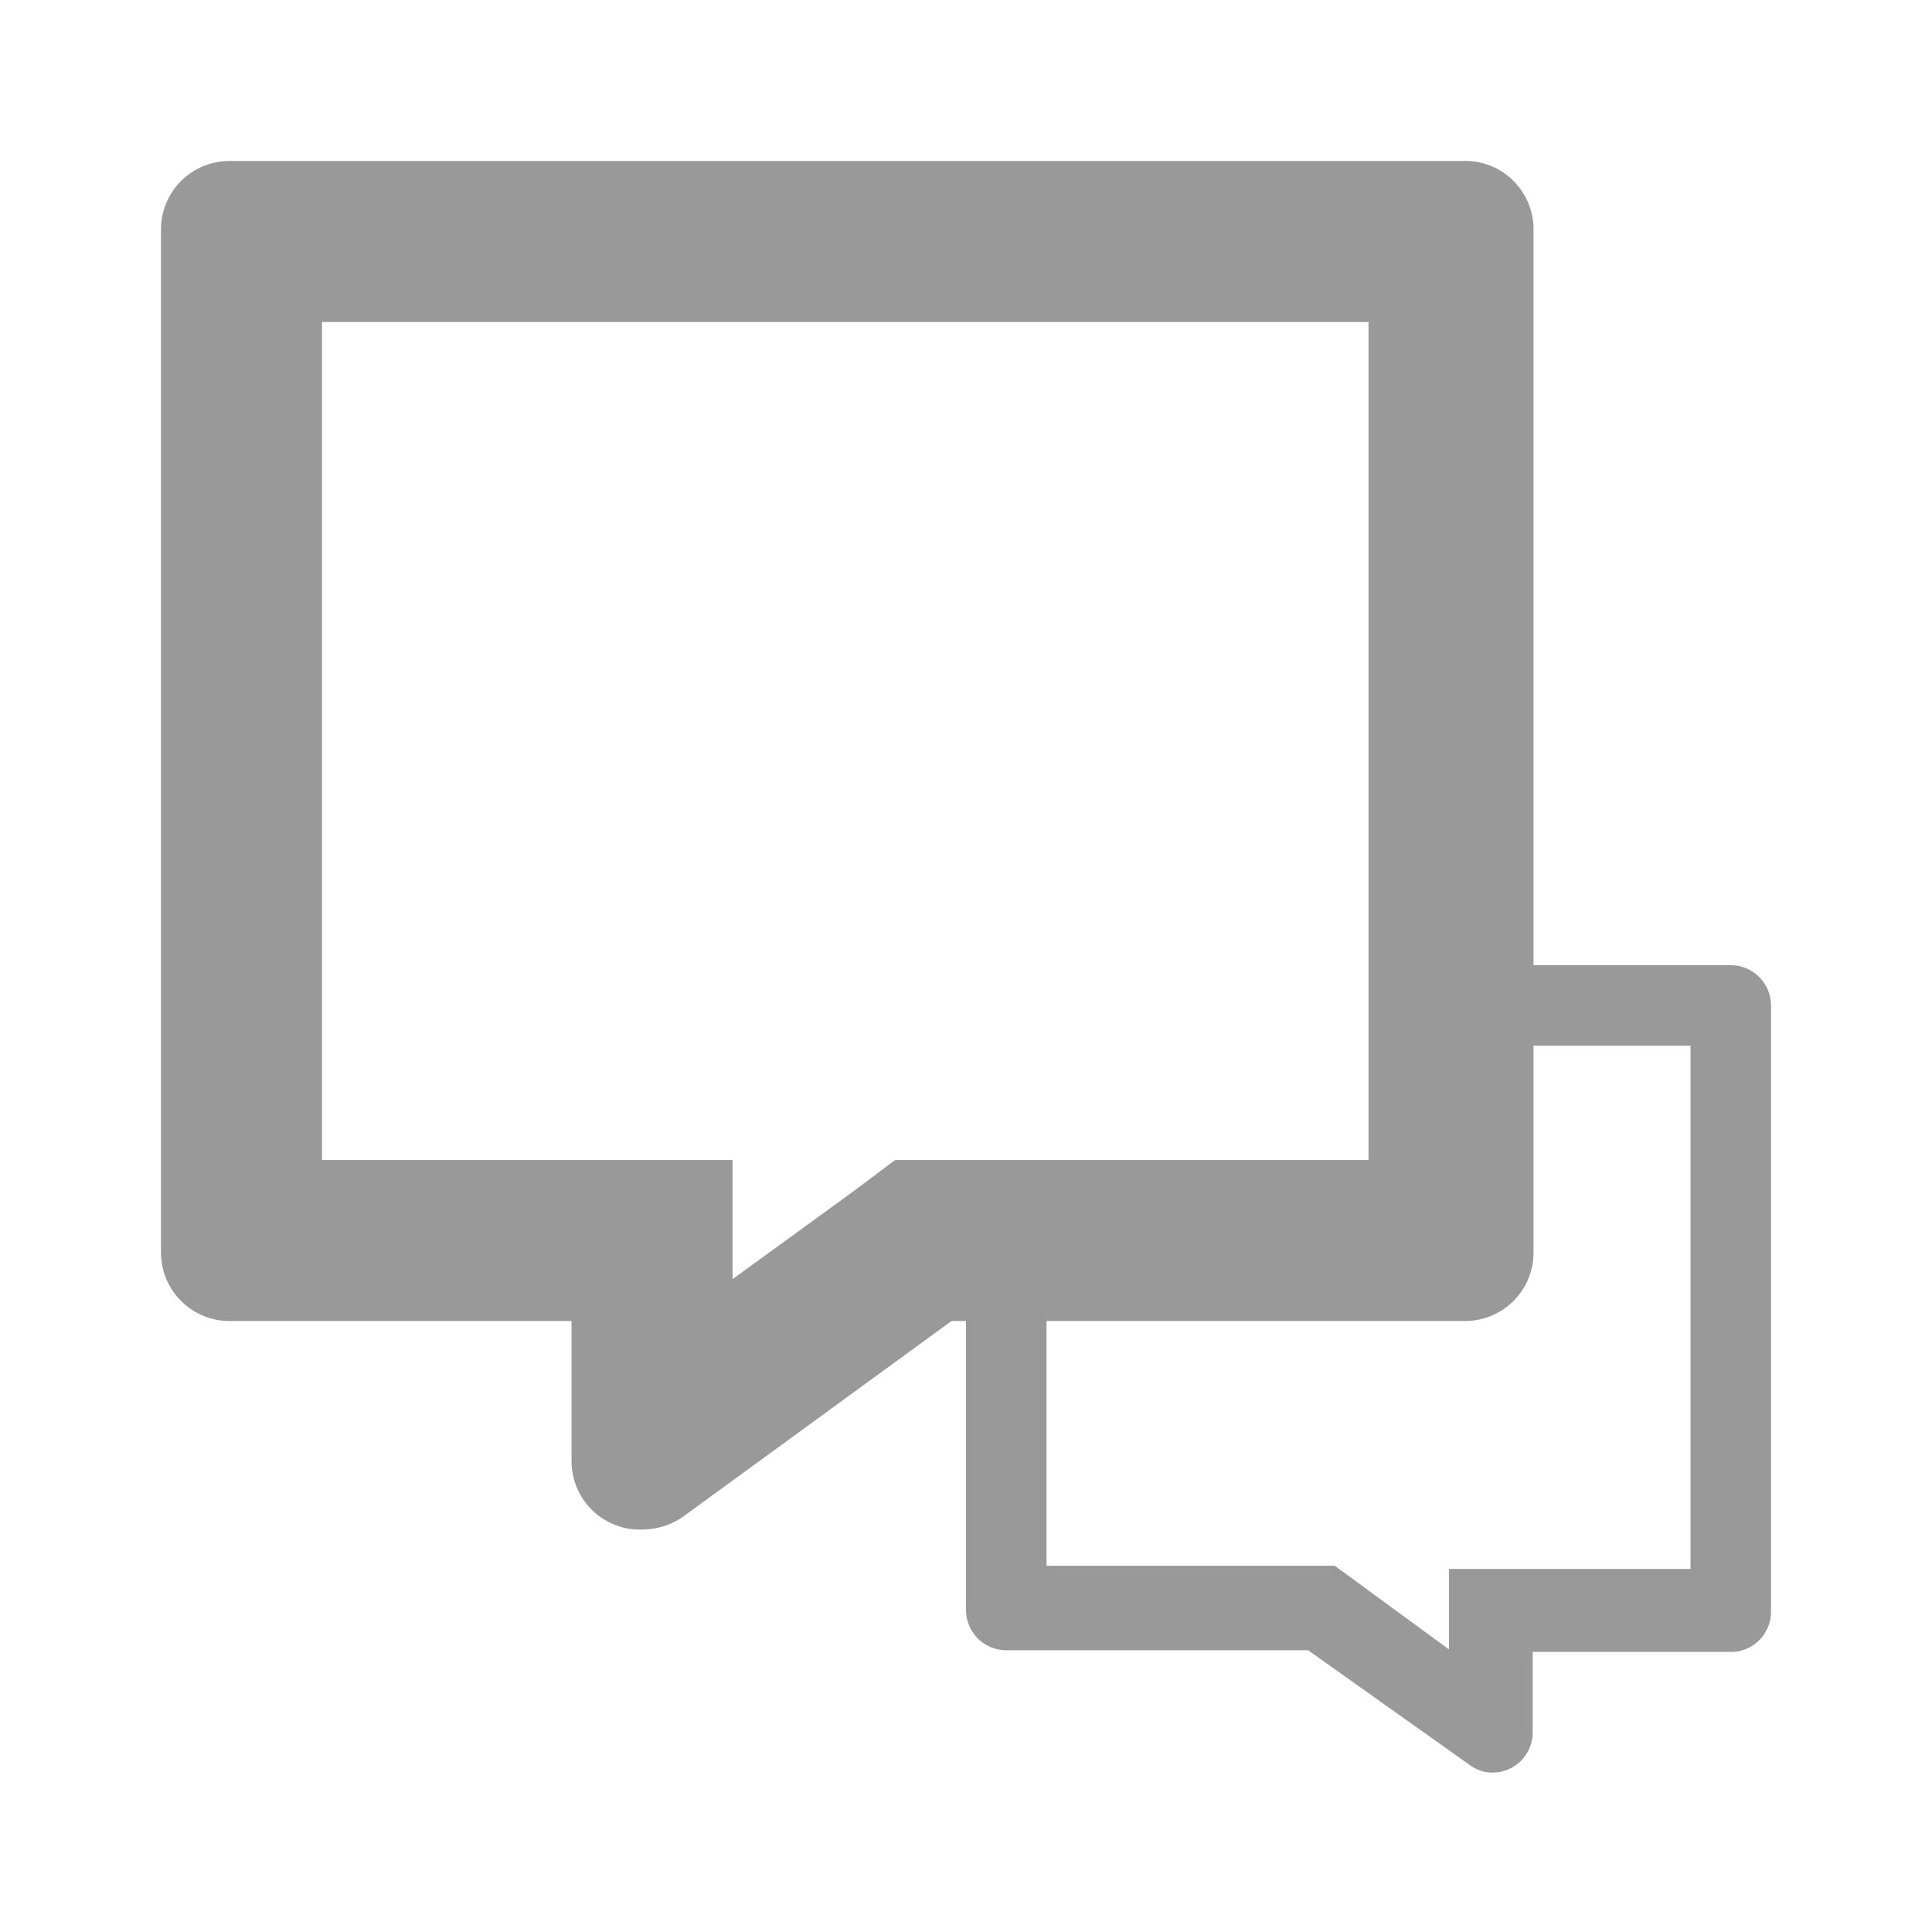
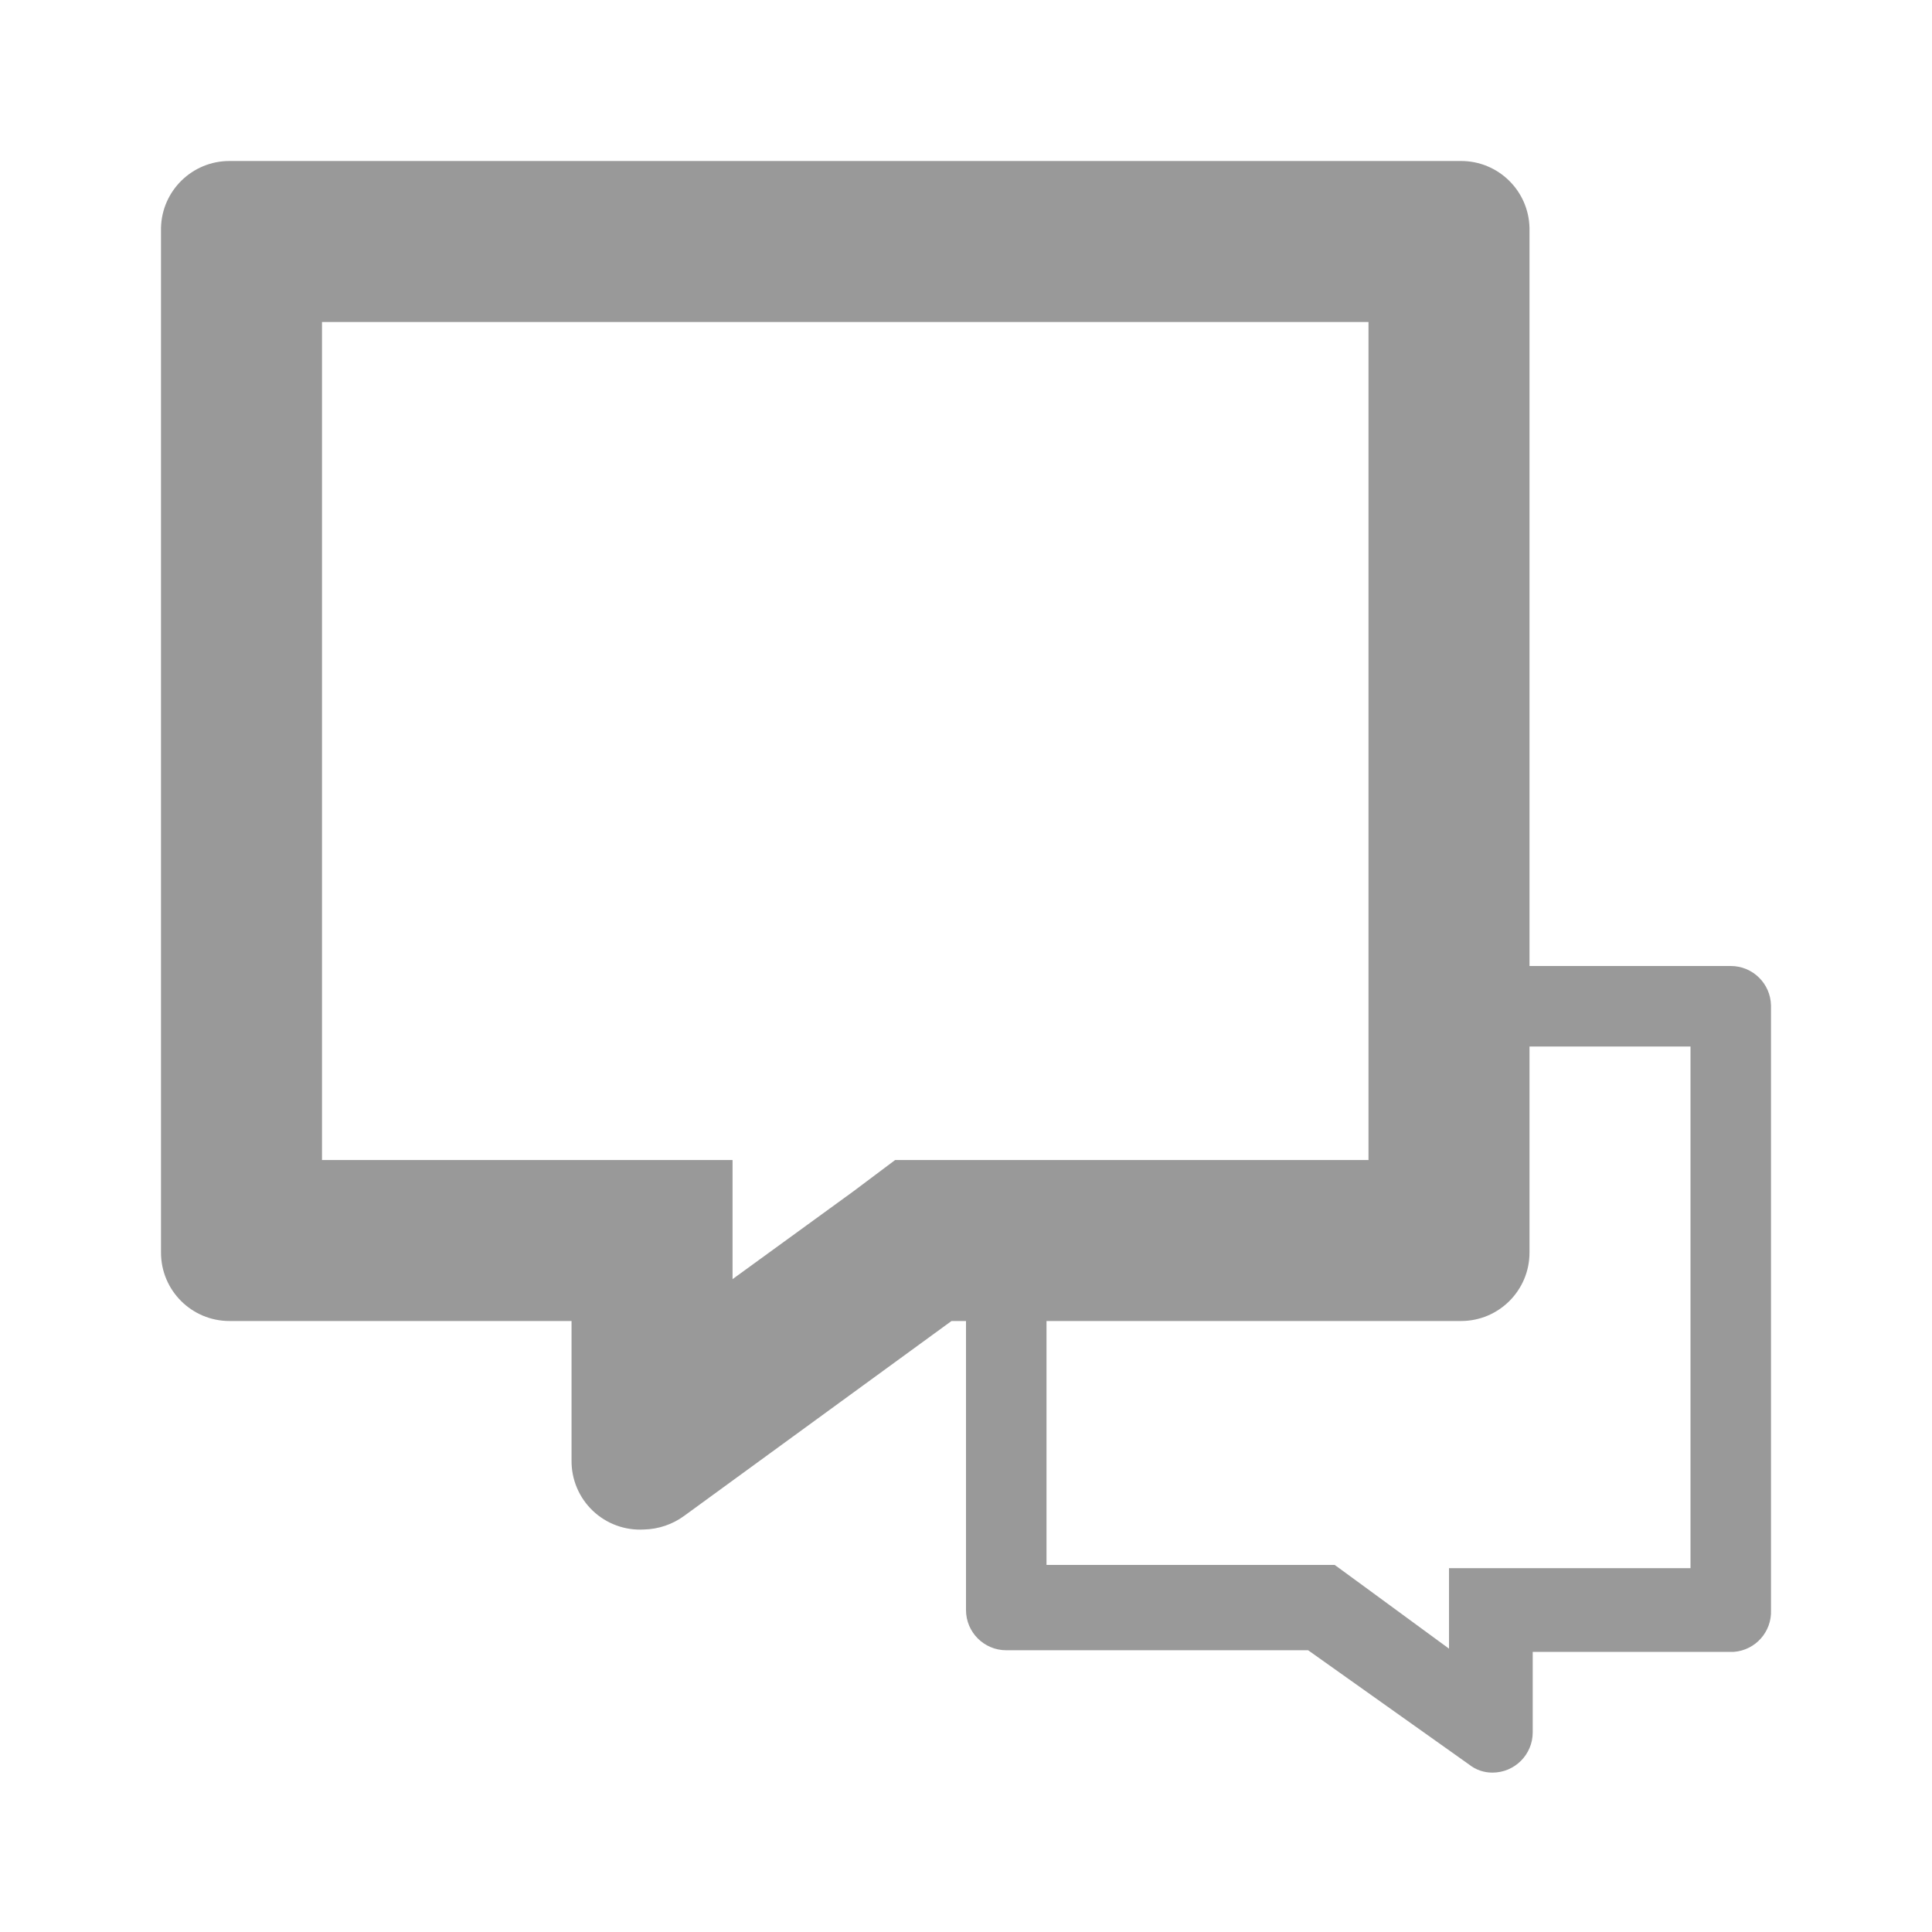
<svg xmlns="http://www.w3.org/2000/svg" viewBox="0 0 24 24">
  <defs>
    <style>.cls-1{fill:none;}.cls-2{fill:#999;}</style>
  </defs>
  <g id="Square">
    <rect class="cls-1" width="24" height="24" />
  </g>
  <g id="Icon">
-     <path class="cls-2" d="M17,4V14.41H11.12l-.52.39L9.1,15.89V14.41H4V4H17m1.15-2H2.85A.85.85,0,0,0,2,2.83V15.56a.85.85,0,0,0,.85.85H7.1v1.73A.85.85,0,0,0,8,19a.88.88,0,0,0,.5-.17l3.32-2.42h6.38a.85.85,0,0,0,.85-.85V2.83A.85.85,0,0,0,18.15,2Z" />
-     <path class="cls-2" d="M21,13v6.49H18v1l-1.16-.85-.26-.19H13V15.93h5.52v-1l0-1.94H21m.5-1h-4l0,2.94H12V20a.5.5,0,0,0,.5.5h3.75l2,1.42a.46.46,0,0,0,.29.1.5.5,0,0,0,.5-.5v-1h2.5A.5.5,0,0,0,22,20V12.49a.5.5,0,0,0-.5-.5Z" />
+     <path class="cls-2" d="M21.5,12H19V2.83A.85.85,0,0,0,18.15,2H2.85A.85.85,0,0,0,2,2.83V15.56a.85.85,0,0,0,.85.85H7.1v1.73A.85.85,0,0,0,8,19a.88.88,0,0,0,.5-.17l3.32-2.42H12V20a.5.5,0,0,0,.5.5h3.75l2,1.42a.46.46,0,0,0,.29.1.5.5,0,0,0,.5-.5v-1h2.5A.5.5,0,0,0,22,20V12.49A.5.5,0,0,0,21.5,12ZM11.12,14.41l-.52.39L9.1,15.89V14.41H4V4H17V14.41H11.12ZM21,19.48H18v1l-1.16-.85-.26-.19H13V16.41h5.15a.85.85,0,0,0,.85-.85V13h2Z" />
  </g>
</svg>
